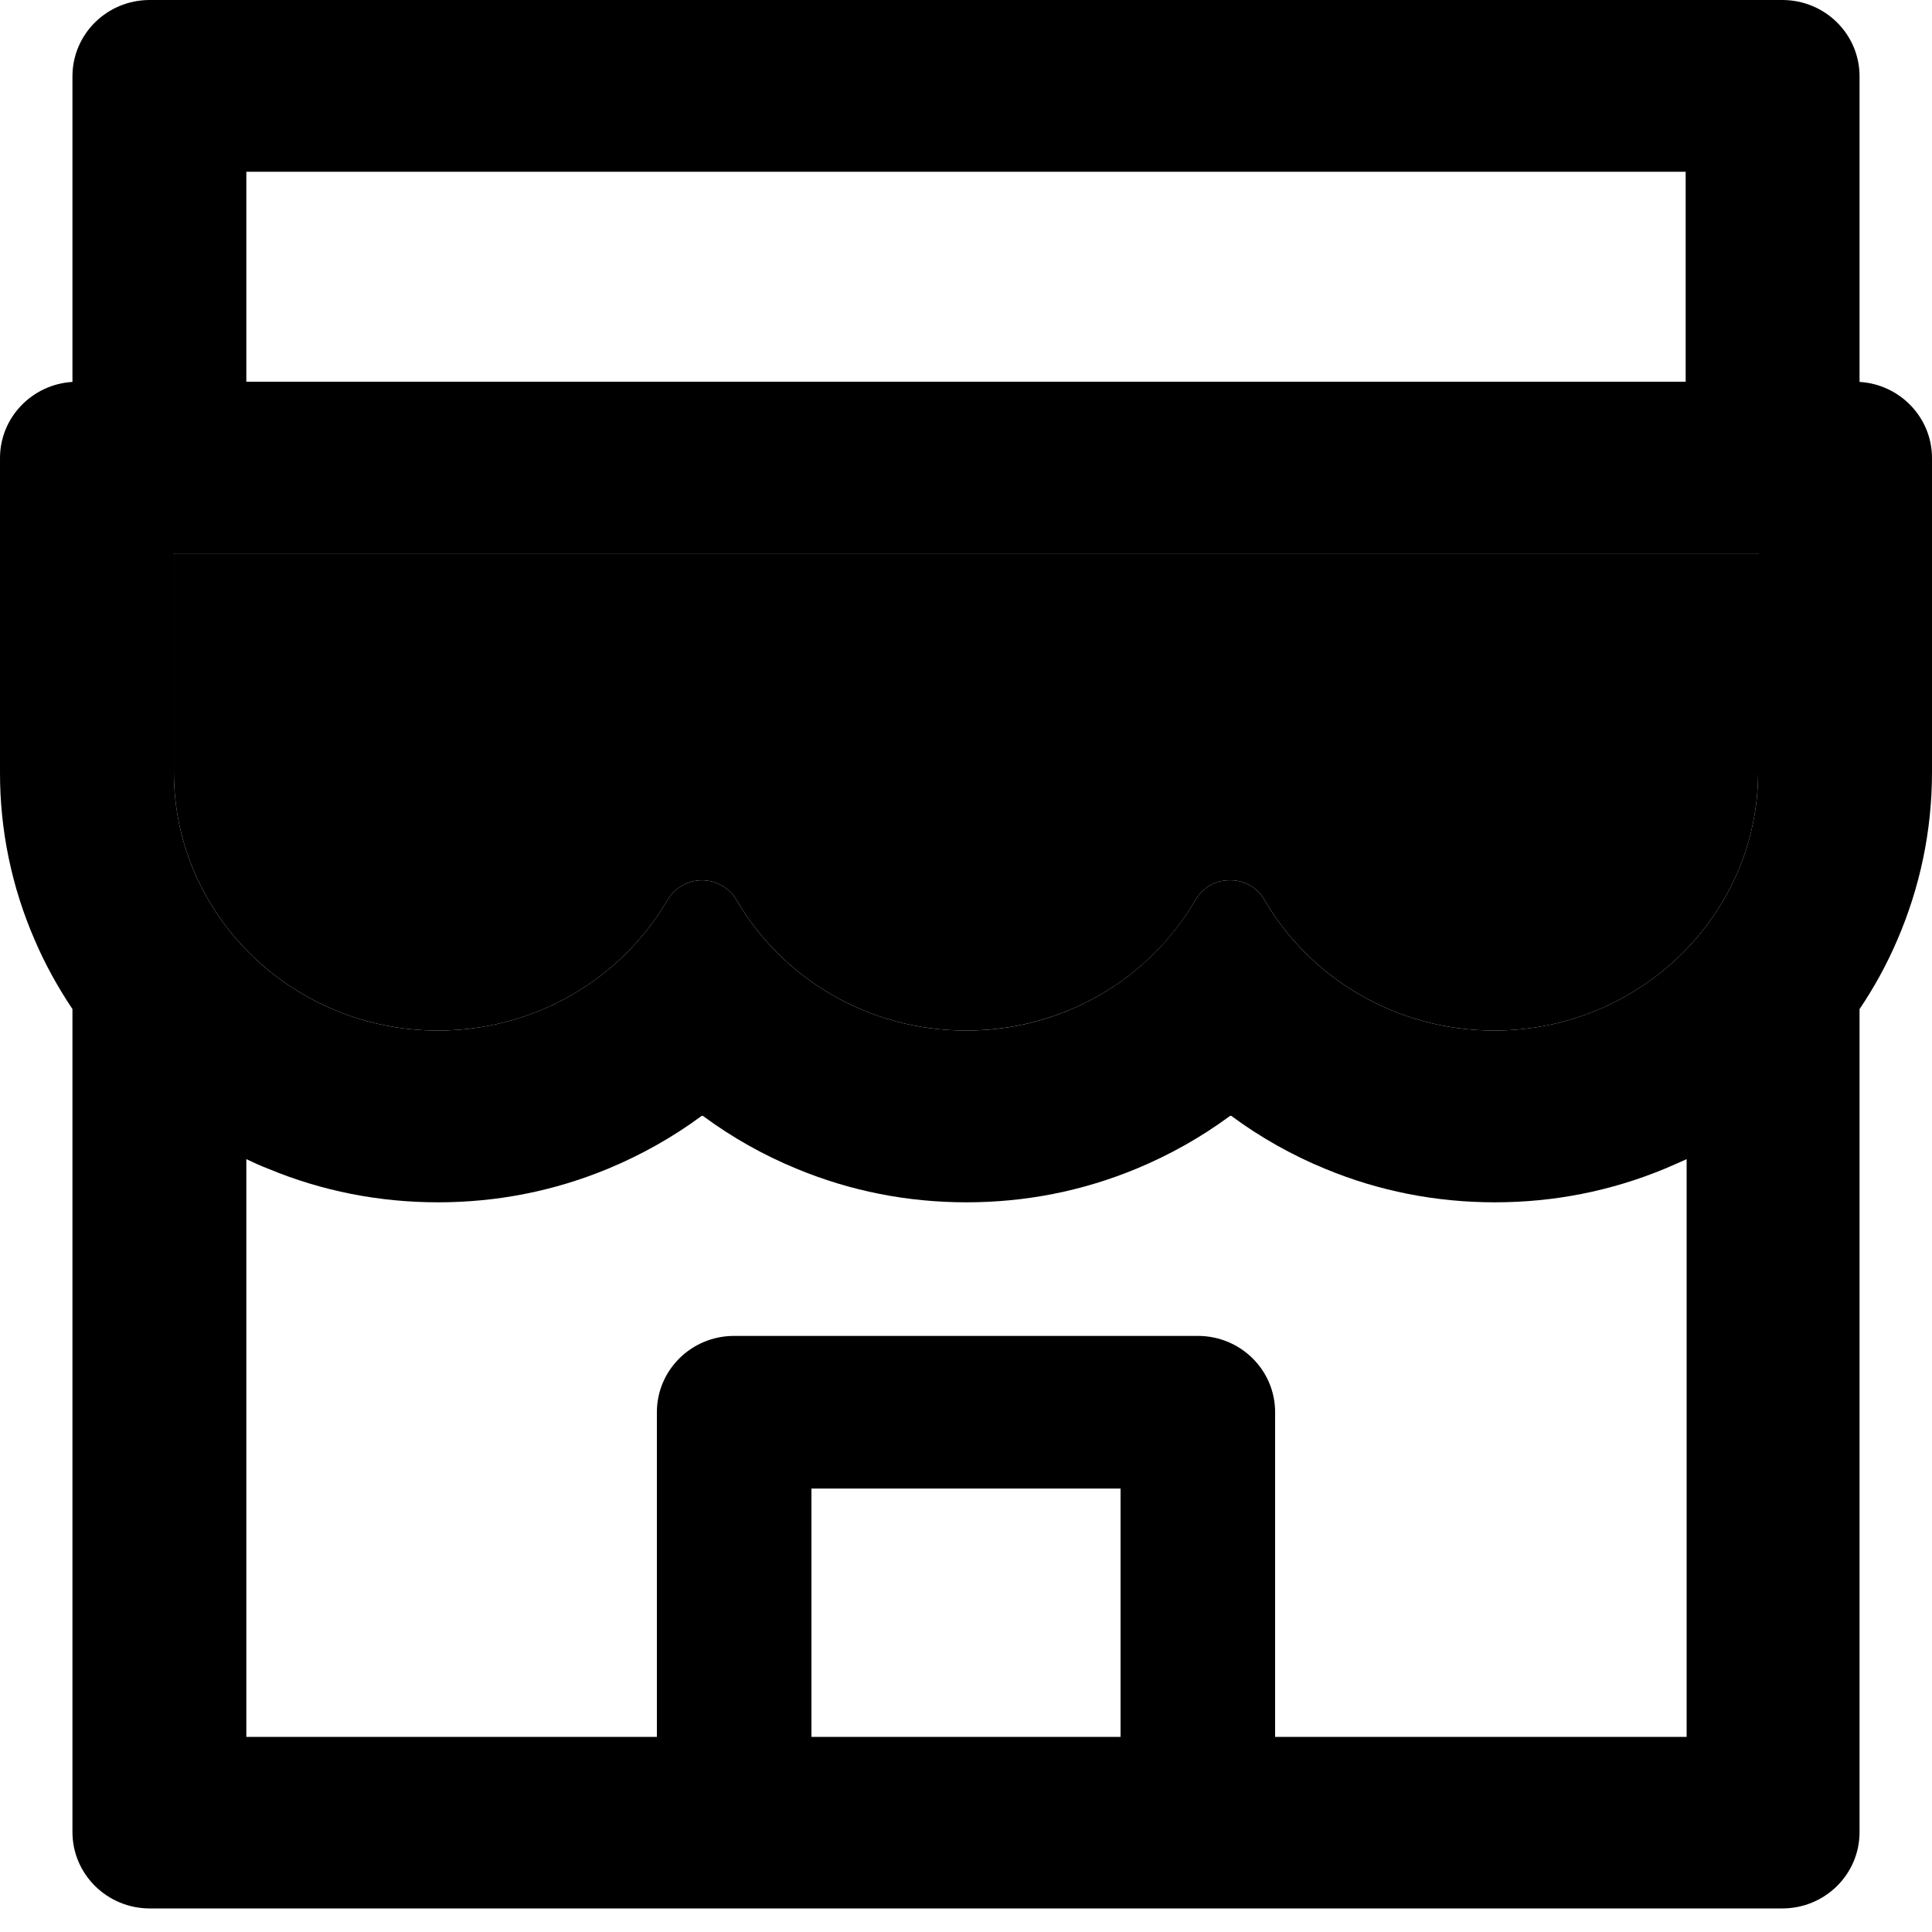
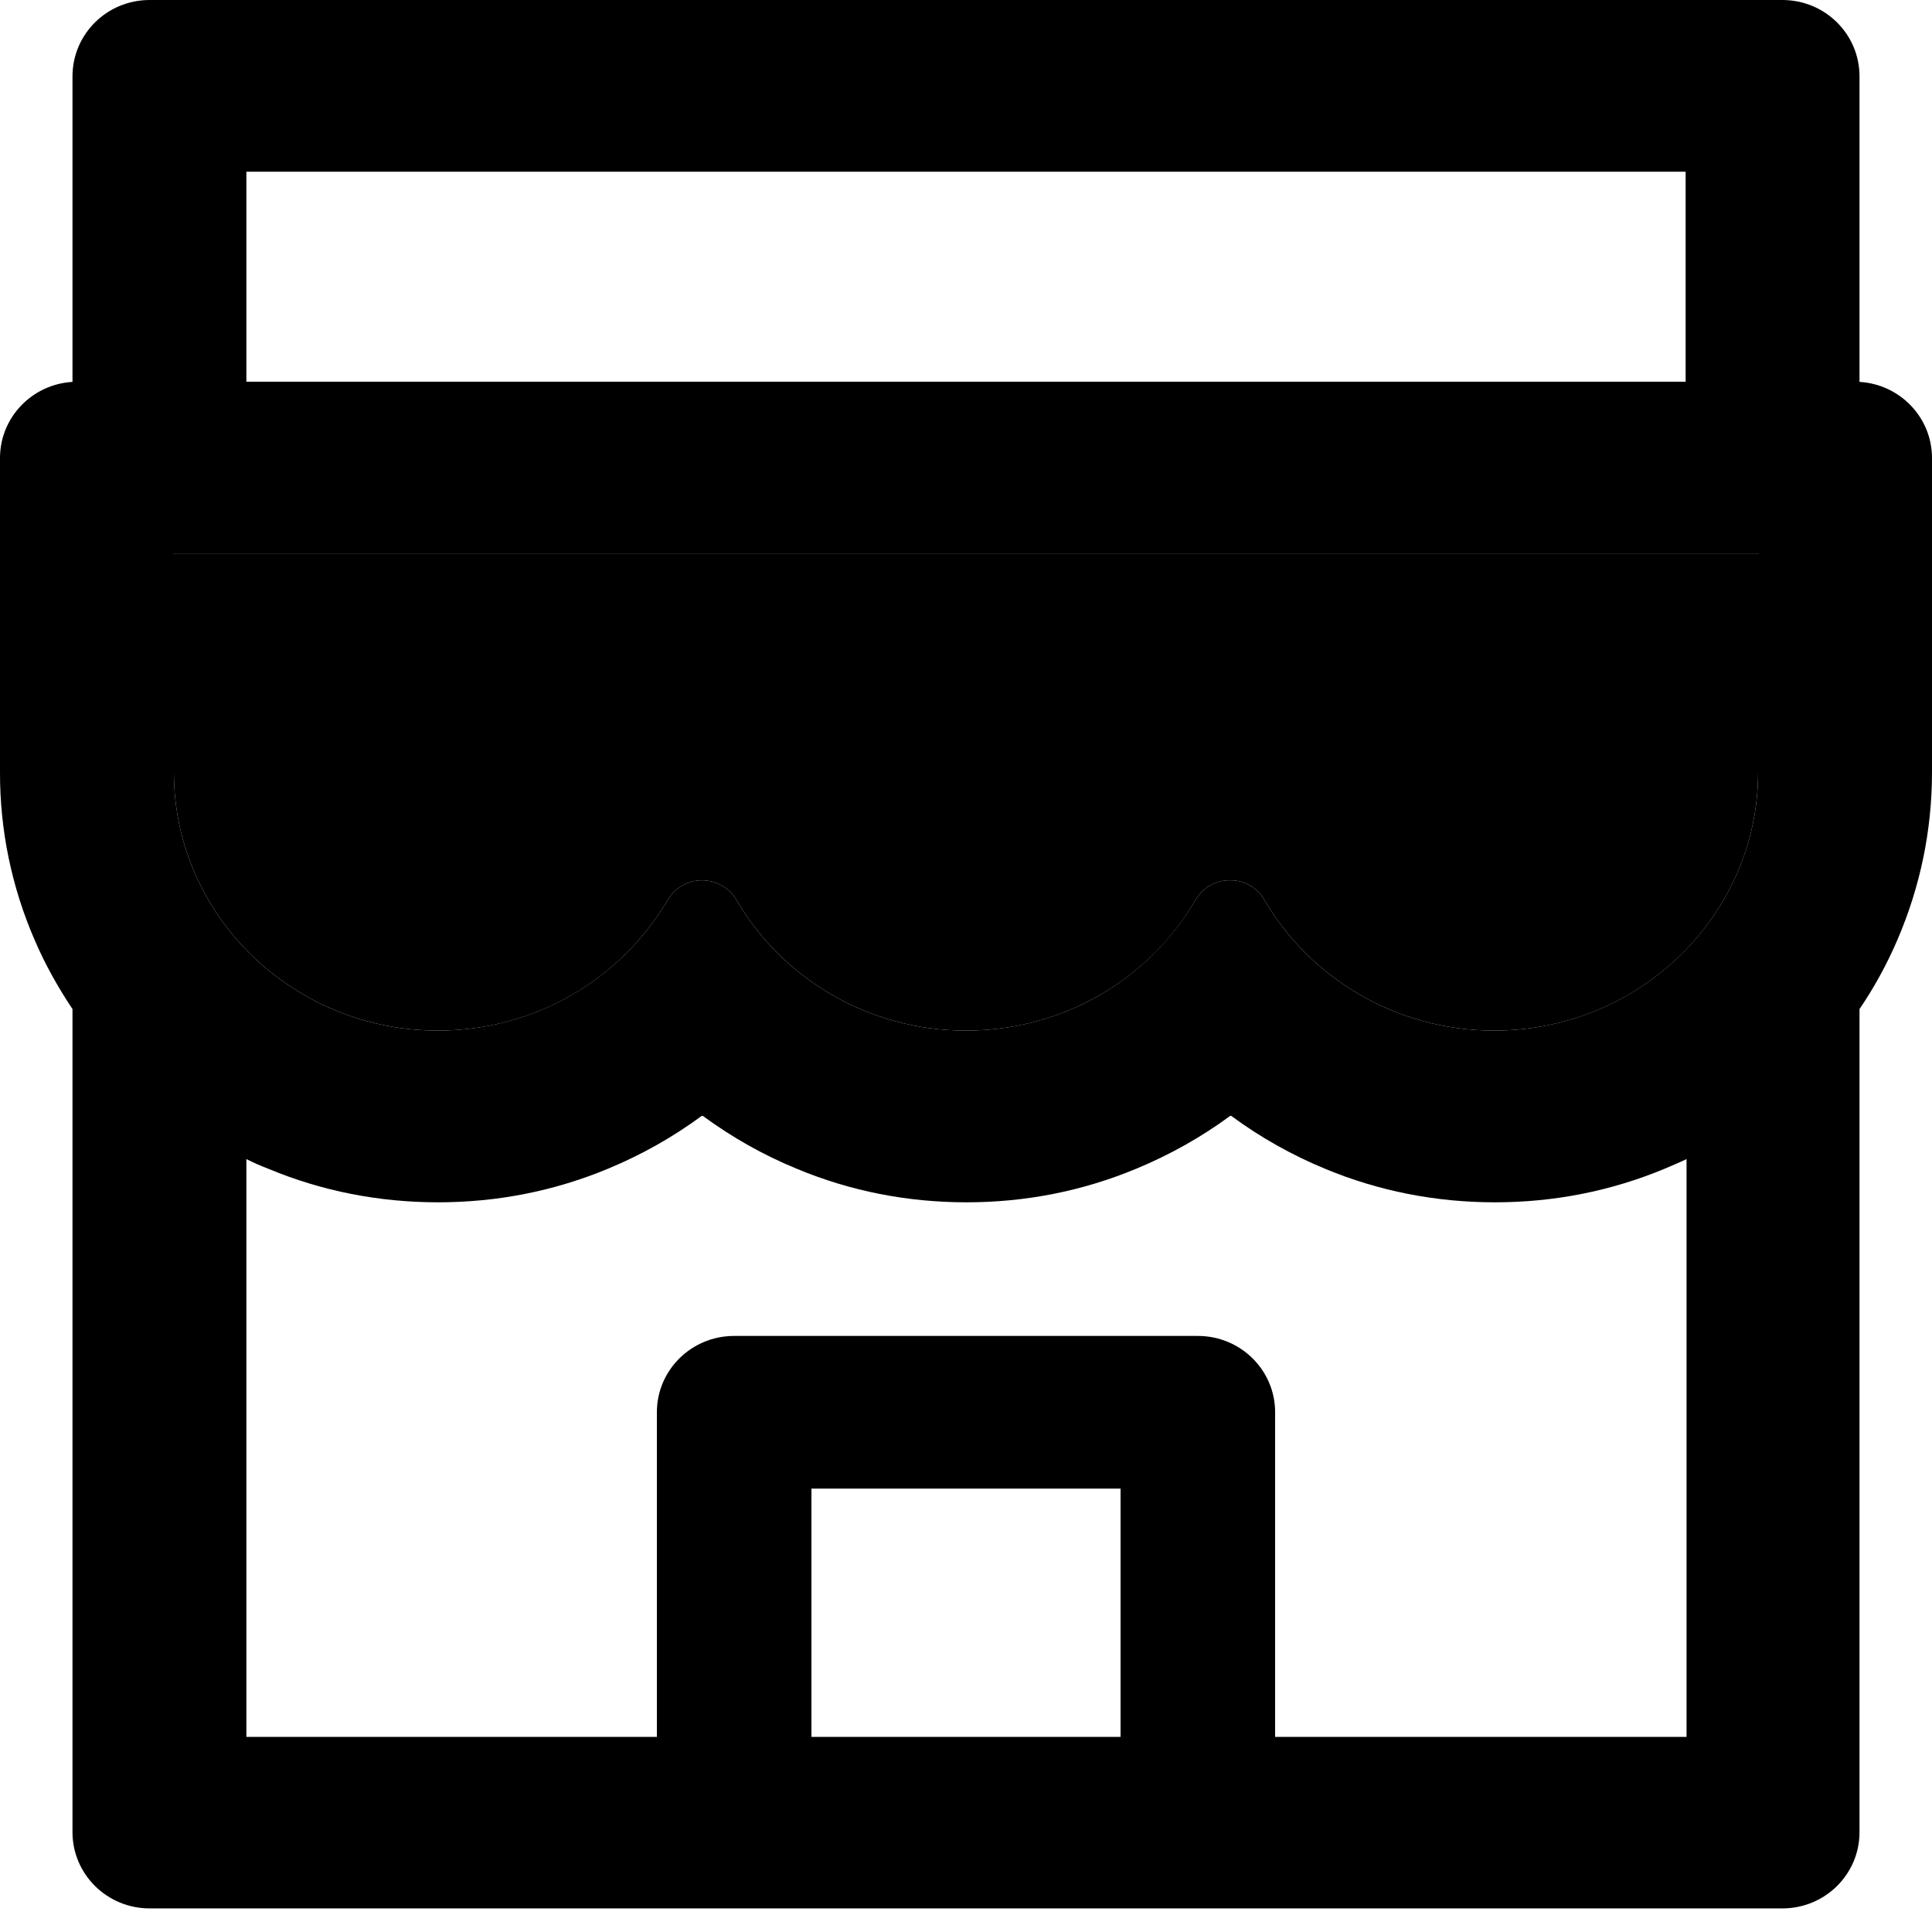
- <svg xmlns="http://www.w3.org/2000/svg" version="1.1" width="1024" height="1024" viewBox="0 0 1024 1024">
-   <g id="icomoon-ignore">
- </g>
-   <path d="M931.206 293.333h-838.4c-0.384 0-0.64 0.254-0.64 0.631v115.313c0 75.61 62.72 136.934 139.904 136.934 52.096 0 97.536-27.817 121.728-69.163 3.712-6.449 10.752-10.494 18.304-10.494s14.464 4.045 18.304 10.494c24.064 41.346 69.504 69.163 121.6 69.163 52.224 0 97.792-27.945 121.728-69.417 3.712-6.321 10.496-10.24 17.792-10.24h0.768c7.424 0 14.080 3.919 17.792 10.24 24.064 41.472 69.632 69.417 121.856 69.417 77.184 0 139.904-61.325 139.904-136.934v-115.313c0-0.378-0.256-0.631-0.64-0.631z" />
-   <path d="M985.6 202.429v-161.968c0-22.38-18.304-40.461-40.96-40.461h-865.279c-22.656 0-40.96 18.081-40.96 40.461v161.968c-21.376 1.264-38.4 18.841-38.4 40.334v166.519c-0.082 30.605 6.191 60.9 18.432 89.013 5.504 12.898 12.288 25.035 19.968 36.542v436.213c0 22.255 18.304 40.461 40.96 40.461h865.279c22.656 0 40.96-18.080 40.96-40.461v-436.213c7.802-11.535 14.485-23.77 19.968-36.542 12.16-28.194 18.432-58.161 18.432-89.013v-166.519c0-21.493-17.024-39.069-38.4-40.334zM130.561 91.036h762.879v111.266h-762.879v-111.266zM593.92 920.602h-163.84v-131.622h163.84v131.622zM893.952 920.602h-218.112v-172.083c0-22.379-18.304-40.461-40.96-40.461h-245.76c-22.656 0-40.96 18.082-40.96 40.461v172.083h-217.599v-306.234c3.712 1.769 7.552 3.539 11.52 5.056 28.544 11.887 58.88 17.828 90.111 17.828s61.44-5.941 90.112-17.828c17.664-7.332 34.304-16.689 49.536-27.942 0.256-0.126 0.512-0.126 0.768 0 15.279 11.3 31.919 20.687 49.536 27.942 28.544 11.887 58.88 17.828 90.112 17.828s61.44-5.941 90.112-17.828c17.664-7.332 34.304-16.689 49.536-27.942 0.256-0.126 0.512-0.126 0.768 0 15.279 11.3 31.919 20.687 49.536 27.942 28.544 11.887 58.88 17.828 90.112 17.828s61.44-5.941 90.112-17.828c3.84-1.643 7.68-3.287 11.52-5.056v306.234zM931.84 409.282c0 75.612-62.72 136.934-139.904 136.934-52.224 0-97.792-27.942-121.856-69.414-3.712-6.323-10.368-10.242-17.792-10.242h-0.768c-7.296 0-14.080 3.919-17.792 10.242-12.279 21.154-30.012 38.722-51.392 50.914s-45.649 18.575-70.336 18.5c-52.096 0-97.536-27.817-121.6-69.163-3.84-6.447-10.752-10.494-18.304-10.494s-14.592 4.047-18.304 10.494c-12.352 21.075-30.106 38.562-51.475 50.705-21.37 12.141-45.6 18.507-70.253 18.458-77.183 0-139.903-61.323-139.903-136.934v-115.311c0-0.38 0.256-0.634 0.64-0.634h838.399c0.384 0 0.64 0.254 0.64 0.634v115.311z" />
+ <svg xmlns="http://www.w3.org/2000/svg" width="48px" height="48px" viewBox="0 0 48 48" version="1.1">
+   <g id="surface1">
+     <path style=" stroke:none;fill-rule:nonzero;fill:rgb(0%,0%,0%);fill-opacity:1;" d="M 43.648 13.75 L 4.352 13.75 C 4.332 13.75 4.32 13.762 4.32 13.781 L 4.32 19.184 C 4.32 22.73 7.262 25.605 10.879 25.605 C 13.32 25.605 15.449 24.301 16.586 22.363 C 16.758 22.059 17.09 21.871 17.441 21.871 C 17.797 21.871 18.121 22.059 18.301 22.363 C 19.43 24.301 21.559 25.605 24 25.605 C 26.449 25.605 28.586 24.293 29.707 22.352 C 29.879 22.055 30.199 21.871 30.539 21.871 L 30.578 21.871 C 30.926 21.871 31.234 22.055 31.41 22.352 C 32.539 24.293 34.676 25.605 37.121 25.605 C 40.742 25.605 43.68 22.73 43.68 19.184 L 43.68 13.781 C 43.68 13.762 43.668 13.75 43.648 13.75 Z M 43.648 13.75 " />
+     <path style=" stroke:none;fill-rule:nonzero;fill:rgb(0%,0%,0%);fill-opacity:1;" d="M 46.199 9.488 L 46.199 1.898 C 46.199 0.848 45.344 0 44.281 0 L 3.719 0 C 2.656 0 1.801 0.848 1.801 1.898 L 1.801 9.488 C 0.797 9.547 0 10.371 0 11.379 L 0 19.184 C -0.004 20.621 0.289 22.039 0.863 23.359 C 1.121 23.961 1.441 24.531 1.801 25.07 L 1.801 45.52 C 1.801 46.562 2.656 47.414 3.719 47.414 L 44.281 47.414 C 45.344 47.414 46.199 46.566 46.199 45.52 L 46.199 25.07 C 46.566 24.531 46.879 23.957 47.137 23.359 C 47.707 22.035 48 20.633 48 19.184 L 48 11.379 C 48 10.371 47.203 9.547 46.199 9.488 Z M 6.121 4.266 L 41.879 4.266 L 41.879 9.484 L 6.121 9.484 Z M 27.84 43.152 L 20.16 43.152 L 20.16 36.984 L 27.84 36.984 Z M 41.902 43.152 L 31.68 43.152 L 31.68 35.086 C 31.68 34.039 30.82 33.191 29.762 33.191 L 18.238 33.191 C 17.18 33.191 16.32 34.039 16.32 35.086 L 16.32 43.152 L 6.121 43.152 L 6.121 28.797 C 6.293 28.883 6.473 28.965 6.66 29.035 C 7.996 29.594 9.422 29.871 10.883 29.871 C 12.348 29.871 13.766 29.594 15.109 29.035 C 15.938 28.691 16.715 28.254 17.43 27.727 C 17.441 27.719 17.453 27.719 17.465 27.727 C 18.184 28.254 18.961 28.695 19.789 29.035 C 21.125 29.594 22.547 29.871 24.012 29.871 C 25.477 29.871 26.891 29.594 28.234 29.035 C 29.062 28.691 29.844 28.254 30.559 27.727 C 30.57 27.719 30.582 27.719 30.594 27.727 C 31.309 28.254 32.09 28.695 32.914 29.035 C 34.254 29.594 35.676 29.871 37.141 29.871 C 38.605 29.871 40.02 29.594 41.363 29.035 C 41.543 28.957 41.723 28.883 41.902 28.797 Z M 43.68 19.184 C 43.68 22.73 40.738 25.605 37.121 25.605 C 34.676 25.605 32.539 24.293 31.41 22.352 C 31.234 22.055 30.926 21.871 30.574 21.871 L 30.539 21.871 C 30.199 21.871 29.879 22.055 29.707 22.352 C 29.129 23.34 28.301 24.164 27.297 24.738 C 26.293 25.309 25.156 25.605 24 25.605 C 21.559 25.605 19.43 24.301 18.301 22.363 C 18.121 22.059 17.797 21.871 17.441 21.871 C 17.09 21.871 16.758 22.059 16.586 22.363 C 16.004 23.352 15.172 24.168 14.172 24.738 C 13.168 25.309 12.035 25.605 10.879 25.605 C 7.262 25.605 4.32 22.73 4.32 19.184 L 4.32 13.781 C 4.32 13.762 4.332 13.75 4.352 13.75 L 43.648 13.75 C 43.668 13.75 43.68 13.762 43.68 13.781 Z M 43.68 19.184 " />
+   </g>
</svg>
